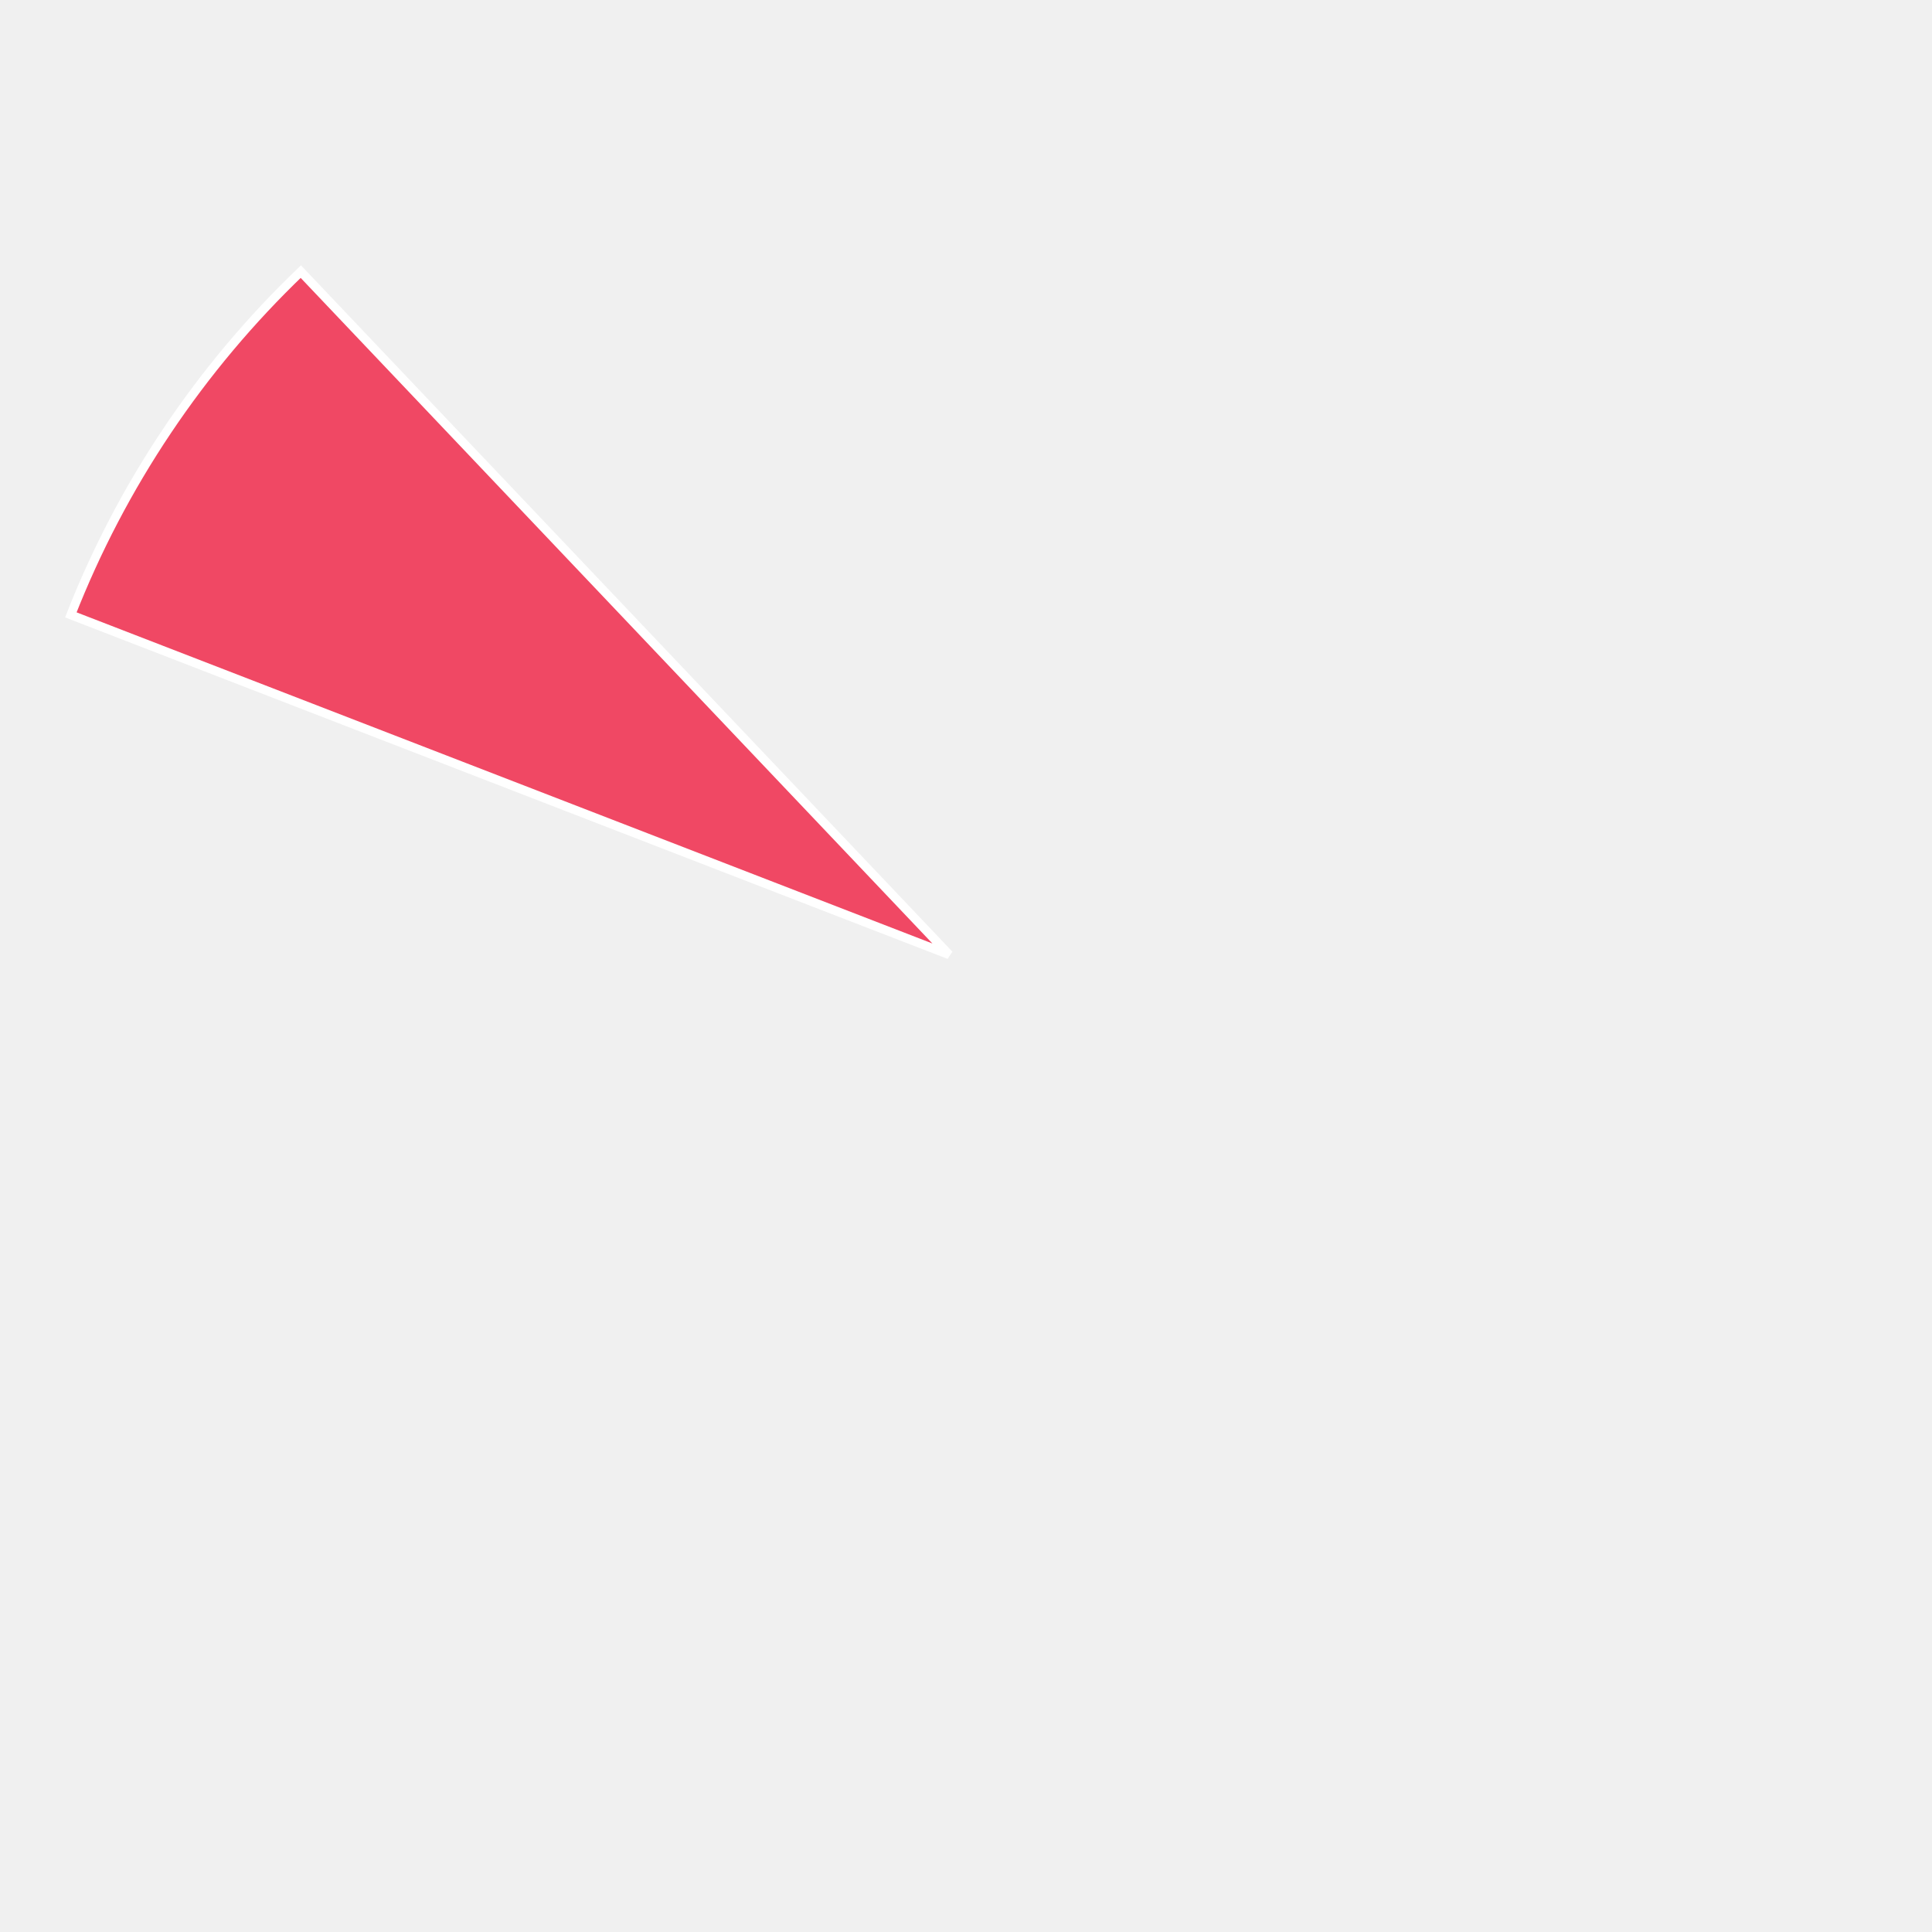
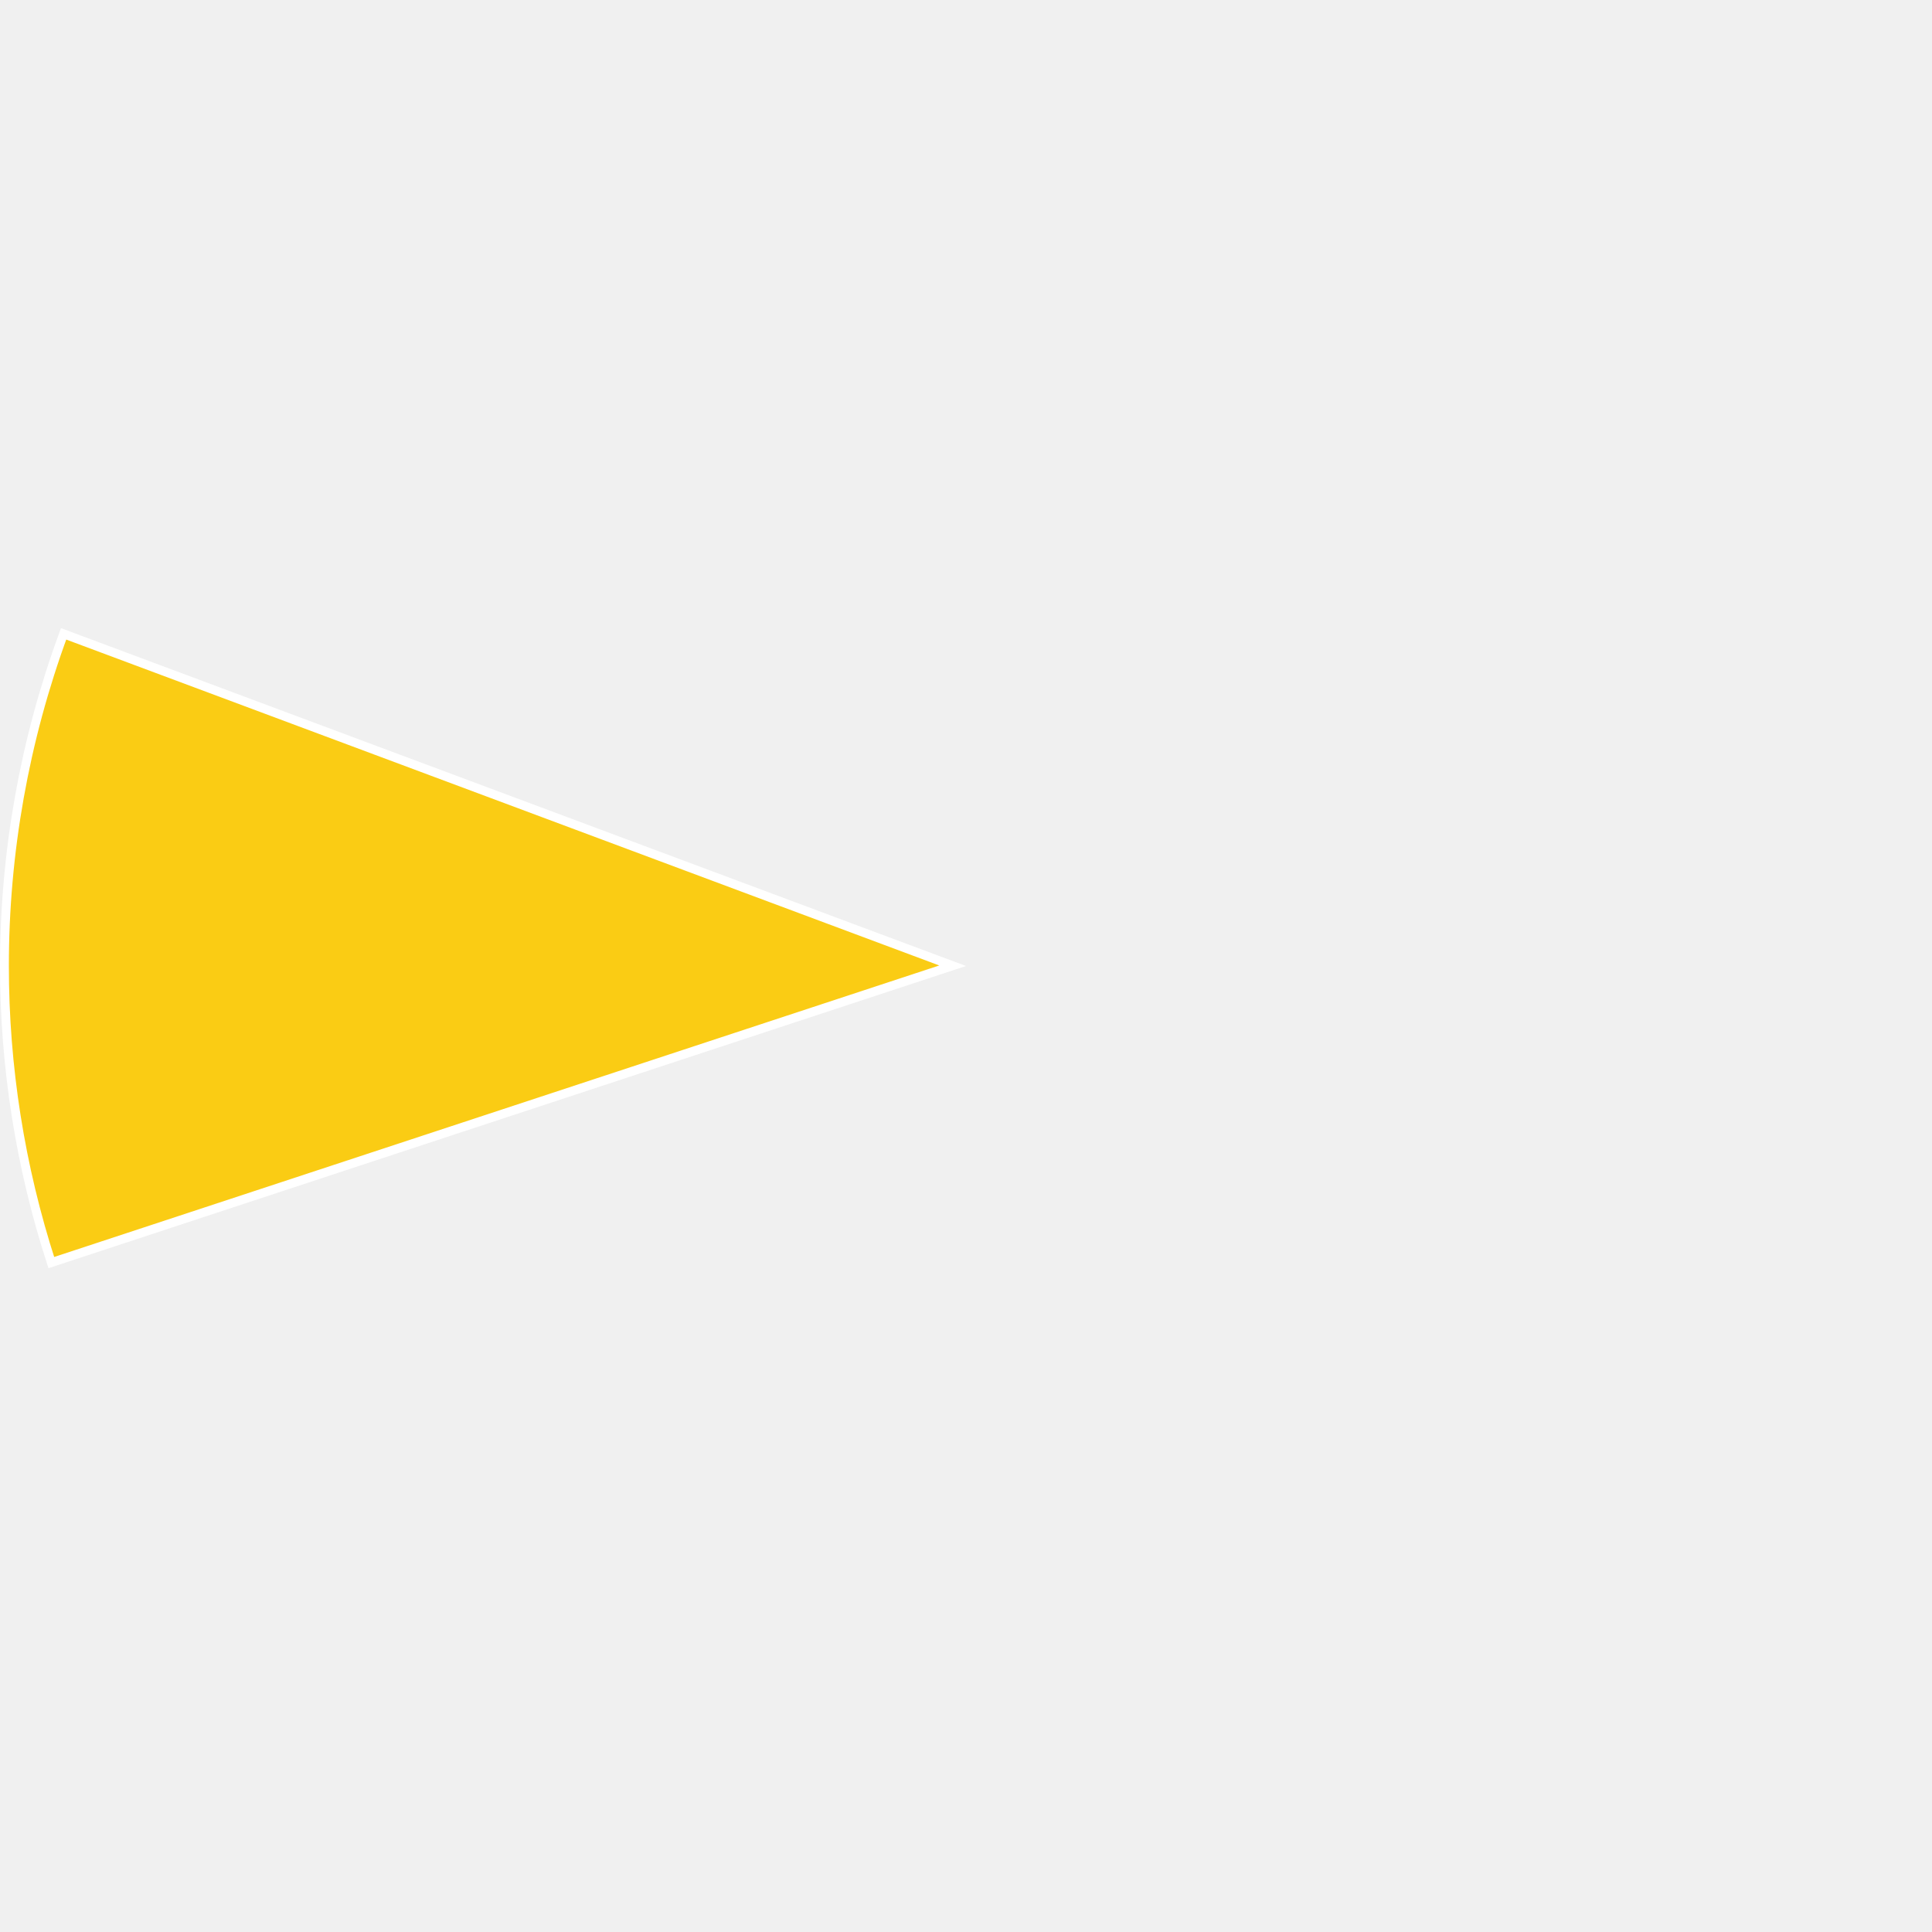
<svg xmlns="http://www.w3.org/2000/svg" version="1.1" width="218px" height="218px">
  <g transform="matrix(1 0 0 1 -206 -246 )">
-     <path d="M 213.993 315.38  C 219.734 300.742  228.589 287.527  239.944 276.649  L 313.106 353.731  L 213.993 315.38  Z " fill-rule="nonzero" fill="#f04864" stroke="none" />
-     <path d="M 213.993 315.38  C 219.734 300.742  228.589 287.527  239.944 276.649  L 313.106 353.731  L 213.993 315.38  Z " stroke-width="1" stroke="#ffffff" fill="none" />
+     <path d="M 211.79 388.465  C 208.285 377.657  206.5 366.364  206.5 355  C 206.5 342.21  208.761 329.522  213.178 317.522  L 313.491 354.97  L 211.79 388.465  Z " fill-rule="nonzero" fill="#facc14" stroke="none" />
+     <path d="M 211.79 388.465  C 208.285 377.657  206.5 366.364  206.5 355  C 206.5 342.21  208.761 329.522  213.178 317.522  L 313.491 354.97  L 211.79 388.465  Z " stroke-width="1" stroke="#ffffff" fill="none" />
  </g>
</svg>
